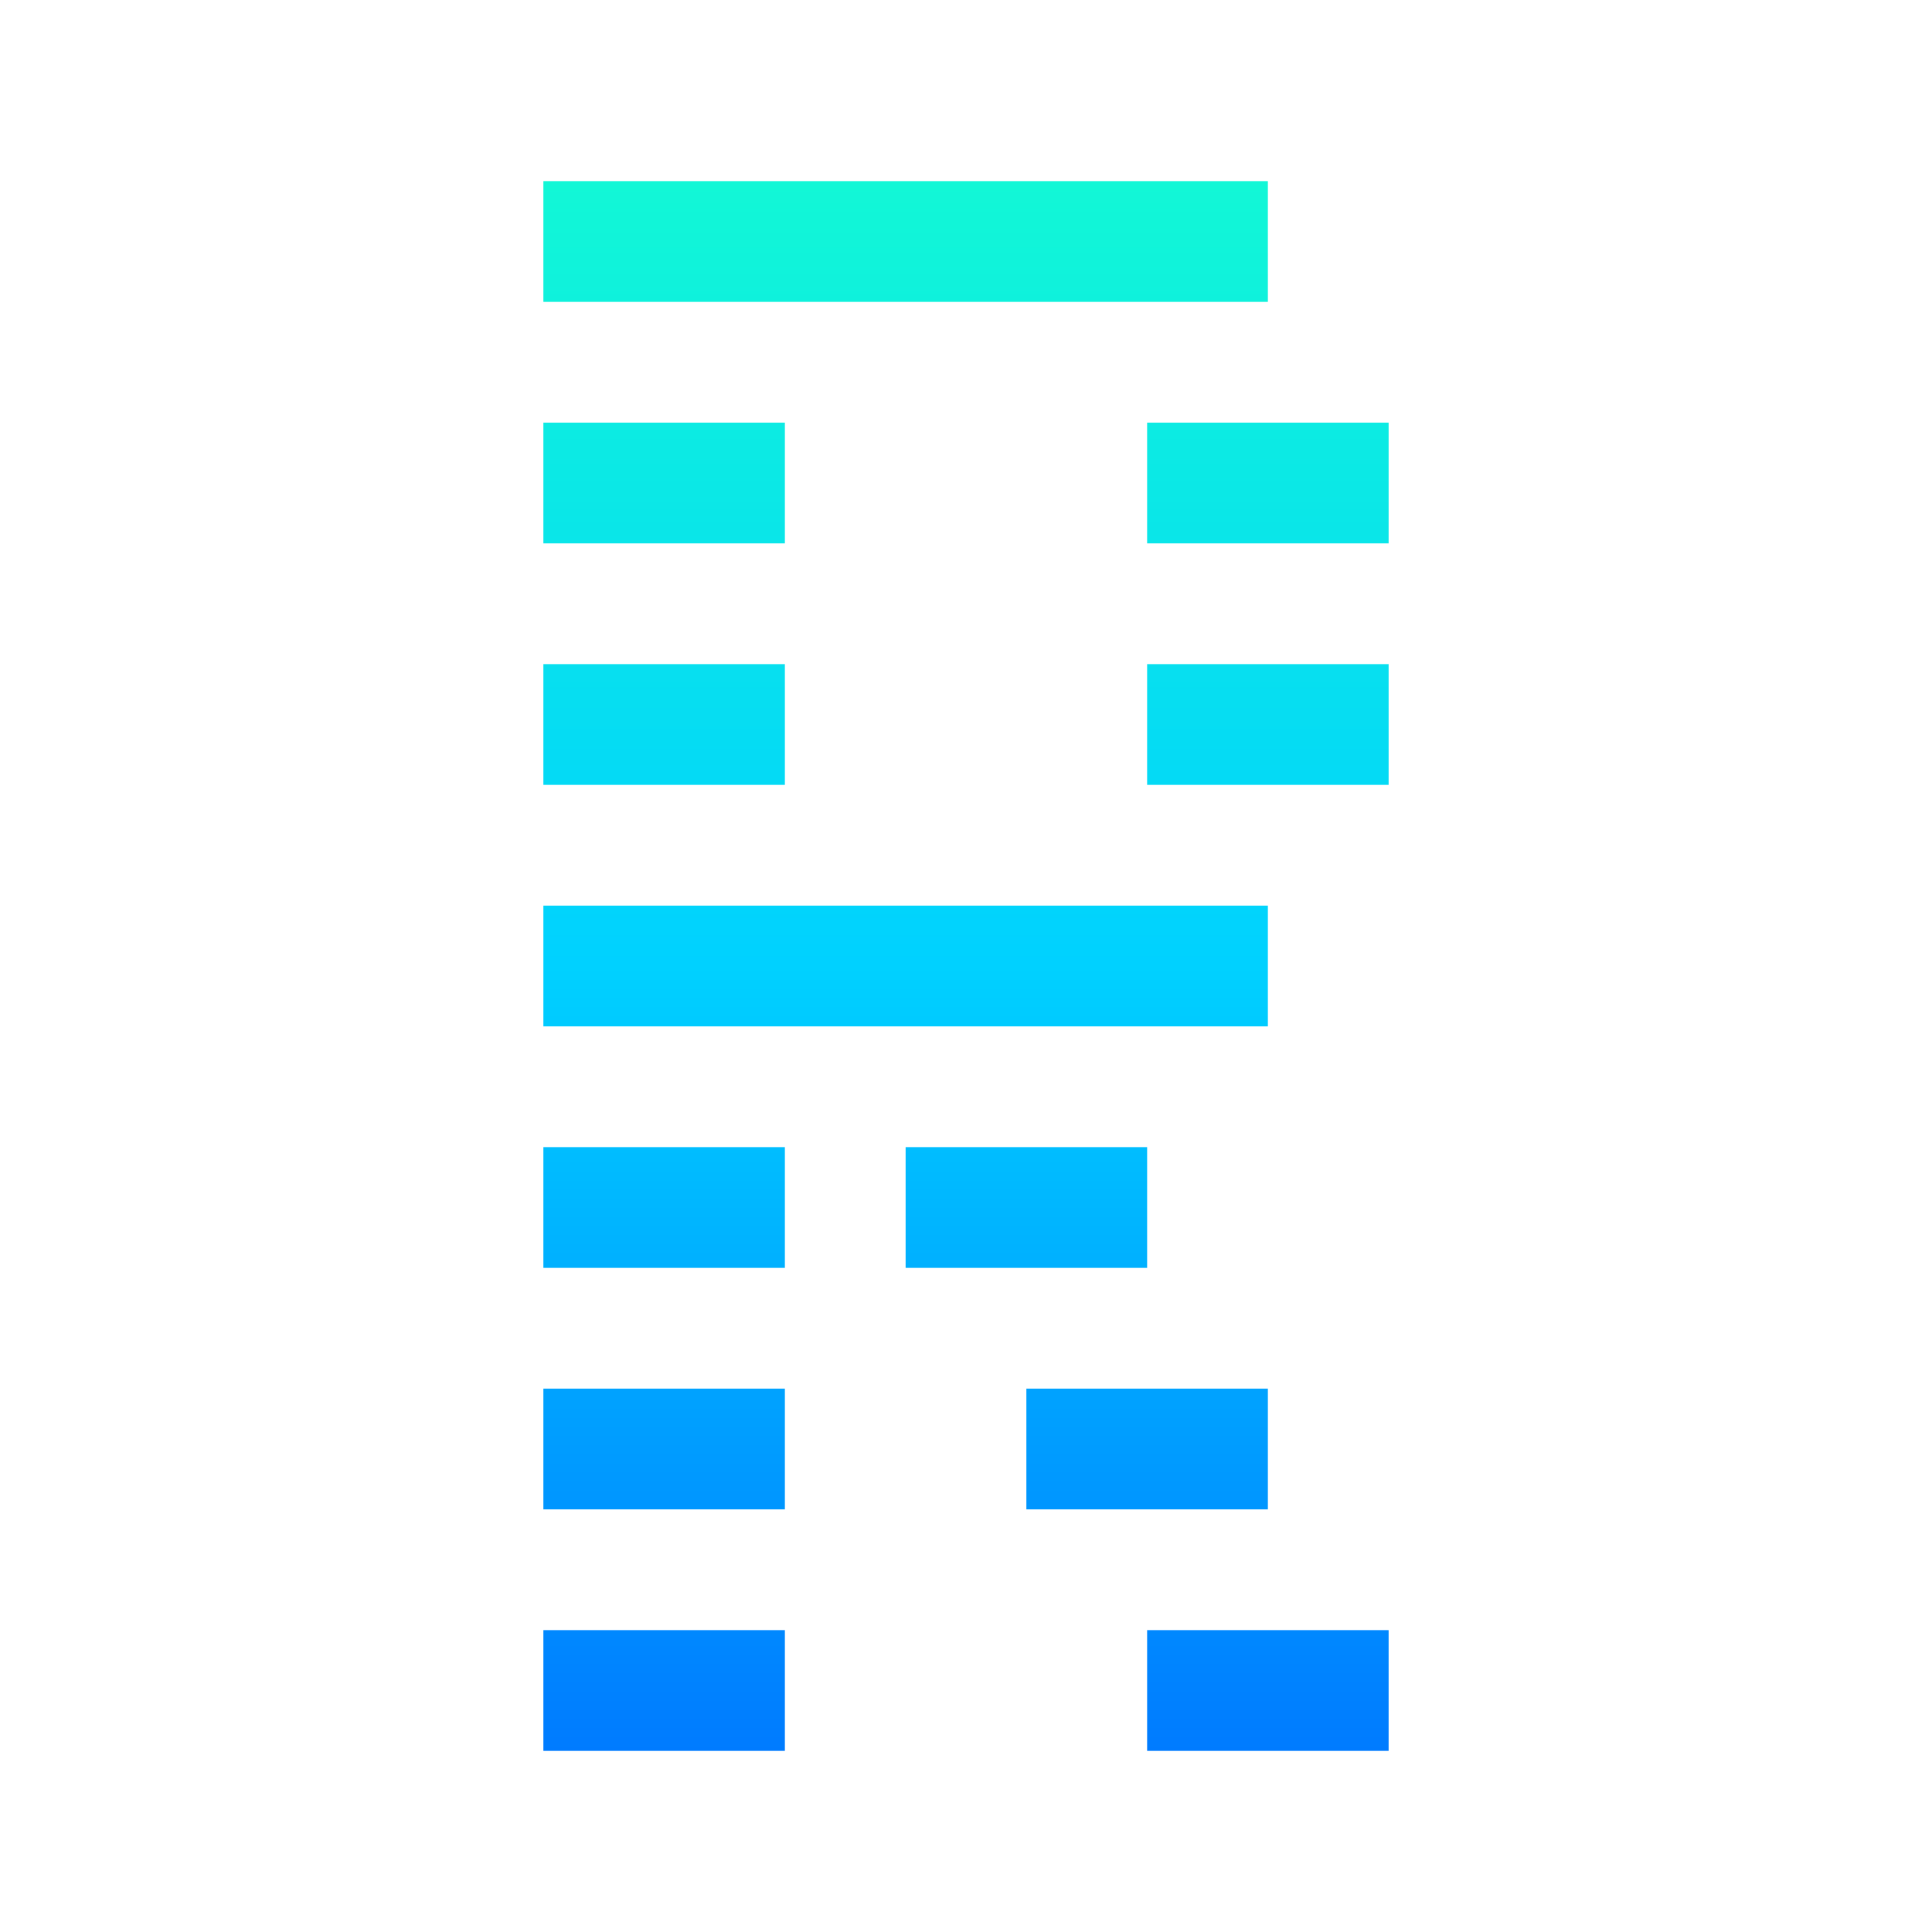
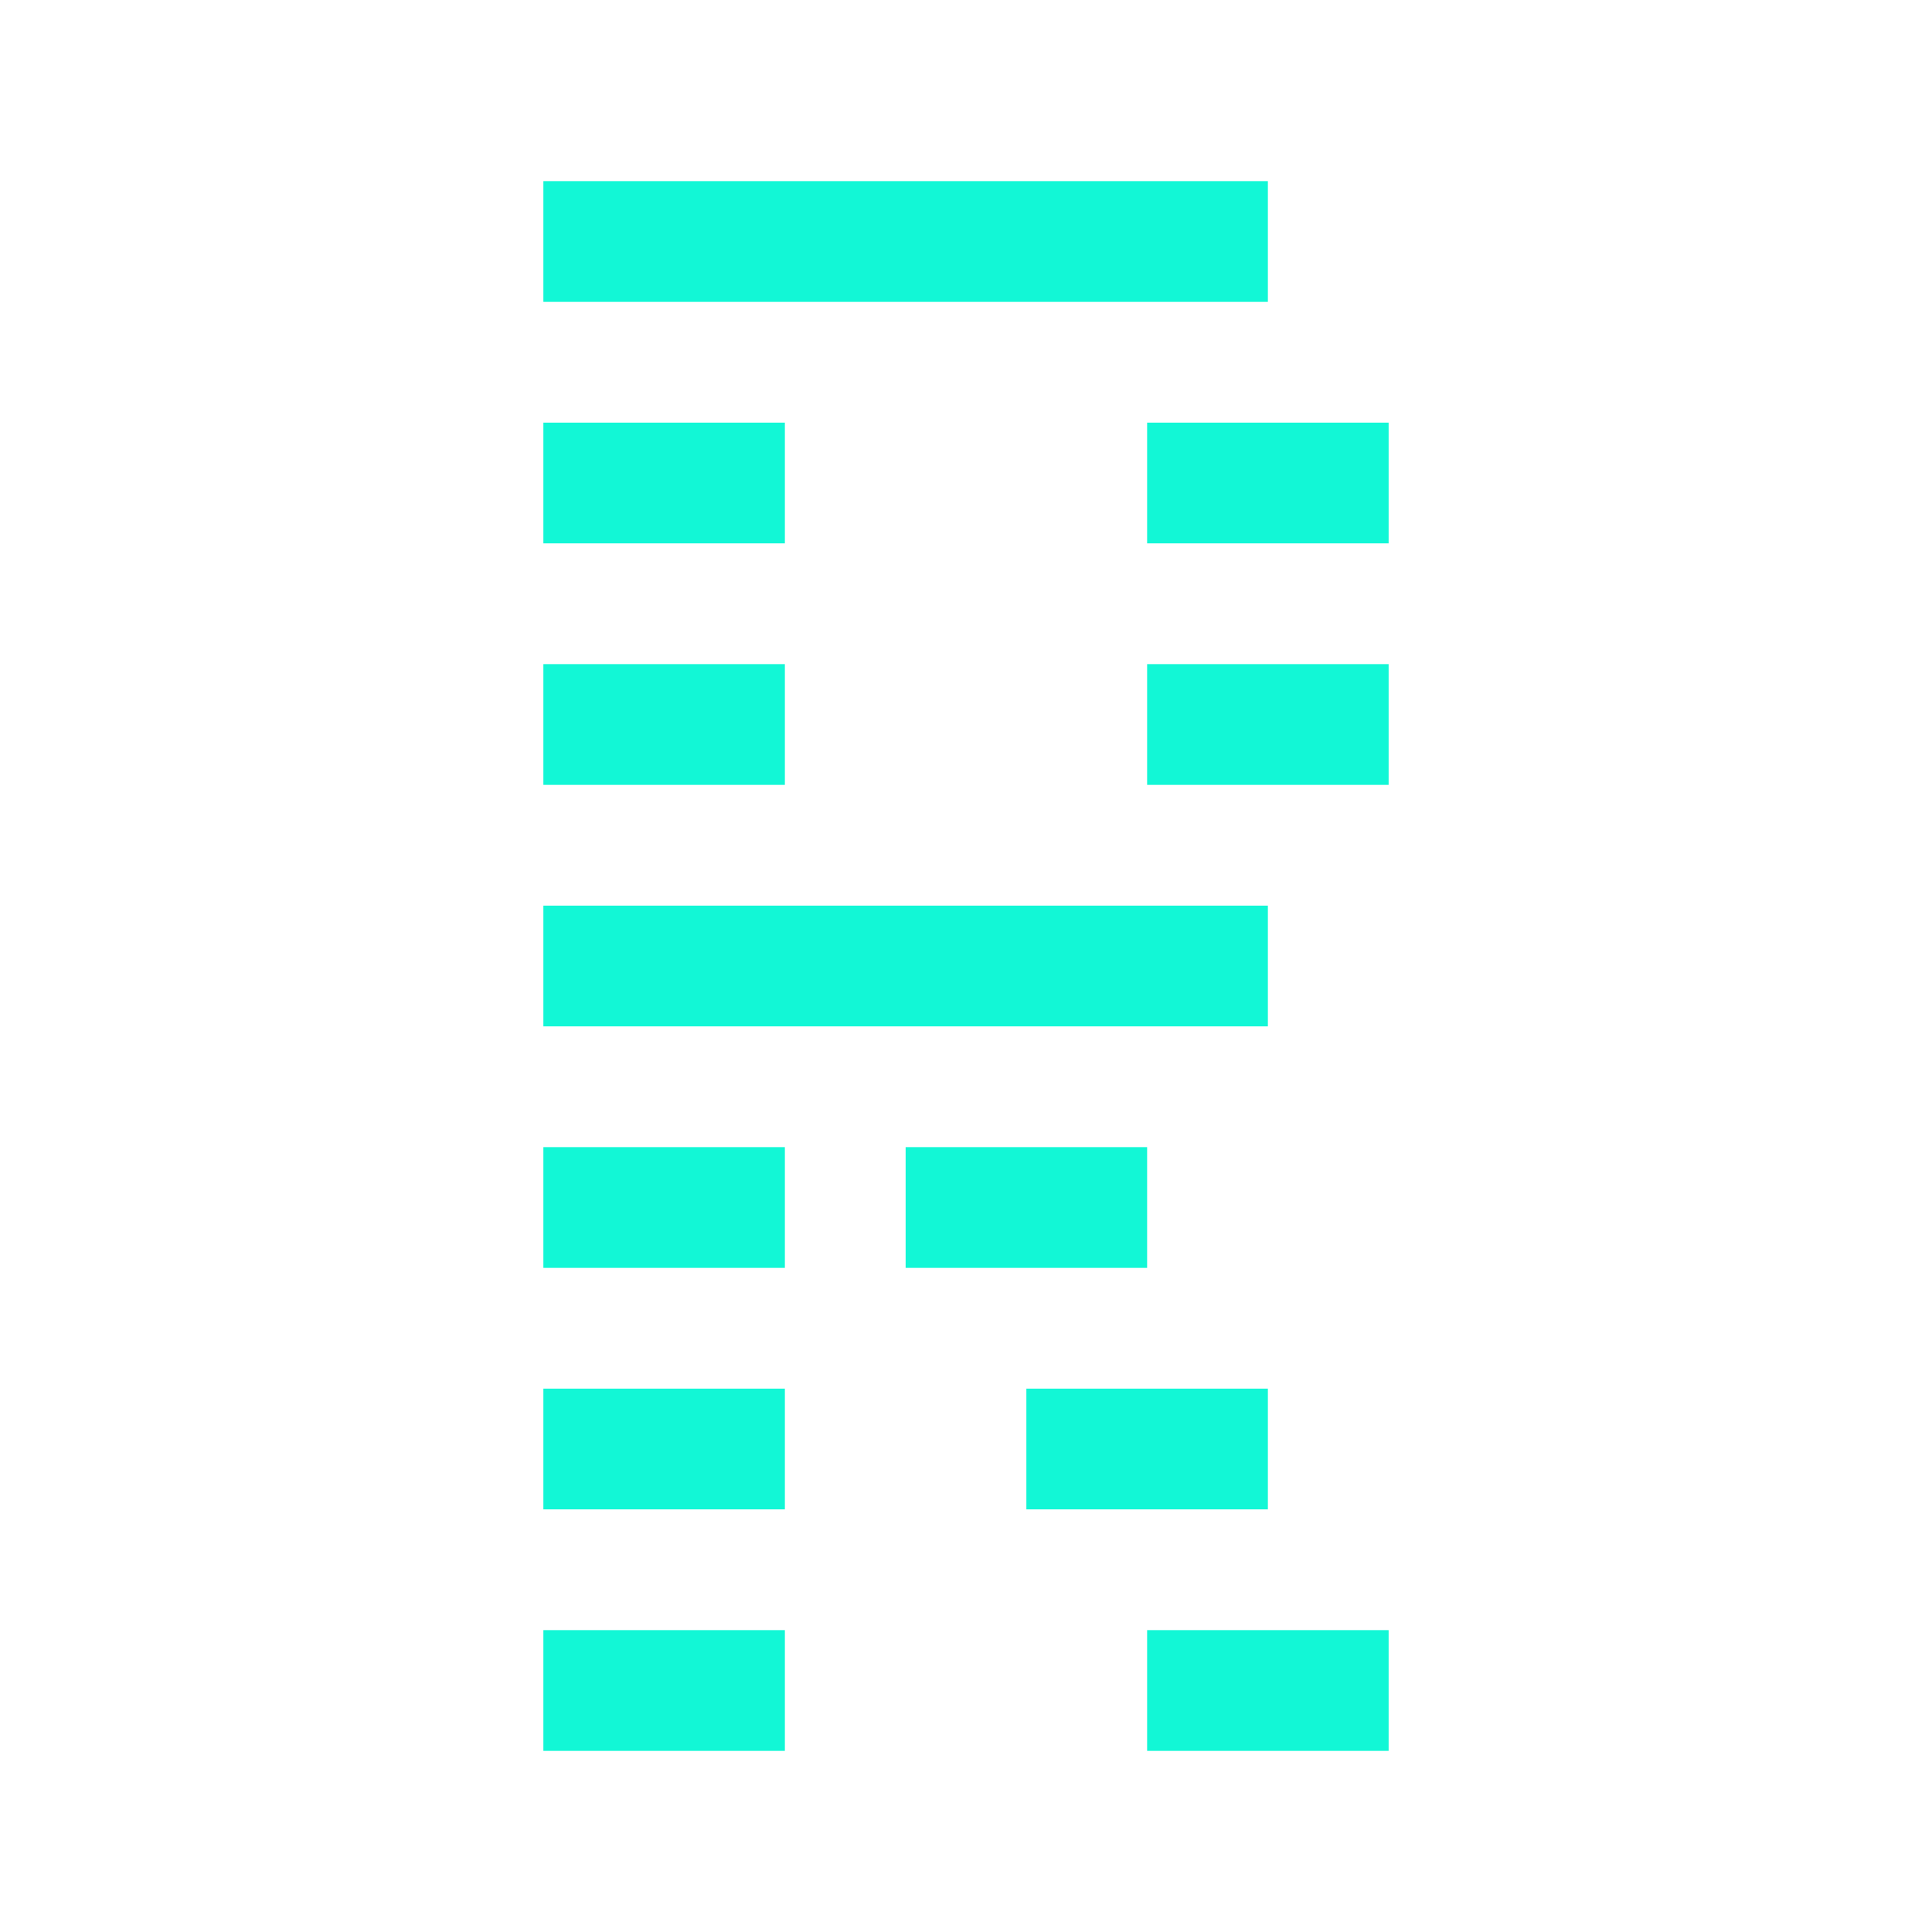
<svg xmlns="http://www.w3.org/2000/svg" viewBox="0 0 16 16" role="img" aria-labelledby="title">
-   <defs>
-     <linearGradient id="brand" gradientUnits="userSpaceOnUse" x1="0" y1="1.5" x2="0" y2="14.5">
-       <stop stop-color="#12F7D6" />
-       <stop offset=".5" stop-color="#00D1FF" />
-       <stop offset="1" stop-color="#007BFF" />
-     </linearGradient>
-   </defs>
-   <g fill="url(#brand)">
+   <g fill="#12F7D6">
    <rect x="4.5" y="1.5" width="6" height="1" />
    <rect x="4.5" y="3.5" width="2" height="1" />
    <rect x="9.5" y="3.5" width="2" height="1" />
    <rect x="4.5" y="5.5" width="2" height="1" />
    <rect x="9.5" y="5.5" width="2" height="1" />
    <rect x="4.5" y="7.5" width="6" height="1" />
    <rect x="4.5" y="9.5" width="2" height="1" />
    <rect x="7.5" y="9.5" width="2" height="1" />
    <rect x="4.5" y="11.5" width="2" height="1" />
    <rect x="8.5" y="11.5" width="2" height="1" />
    <rect x="4.5" y="13.5" width="2" height="1" />
    <rect x="9.5" y="13.5" width="2" height="1" />
  </g>
</svg>
